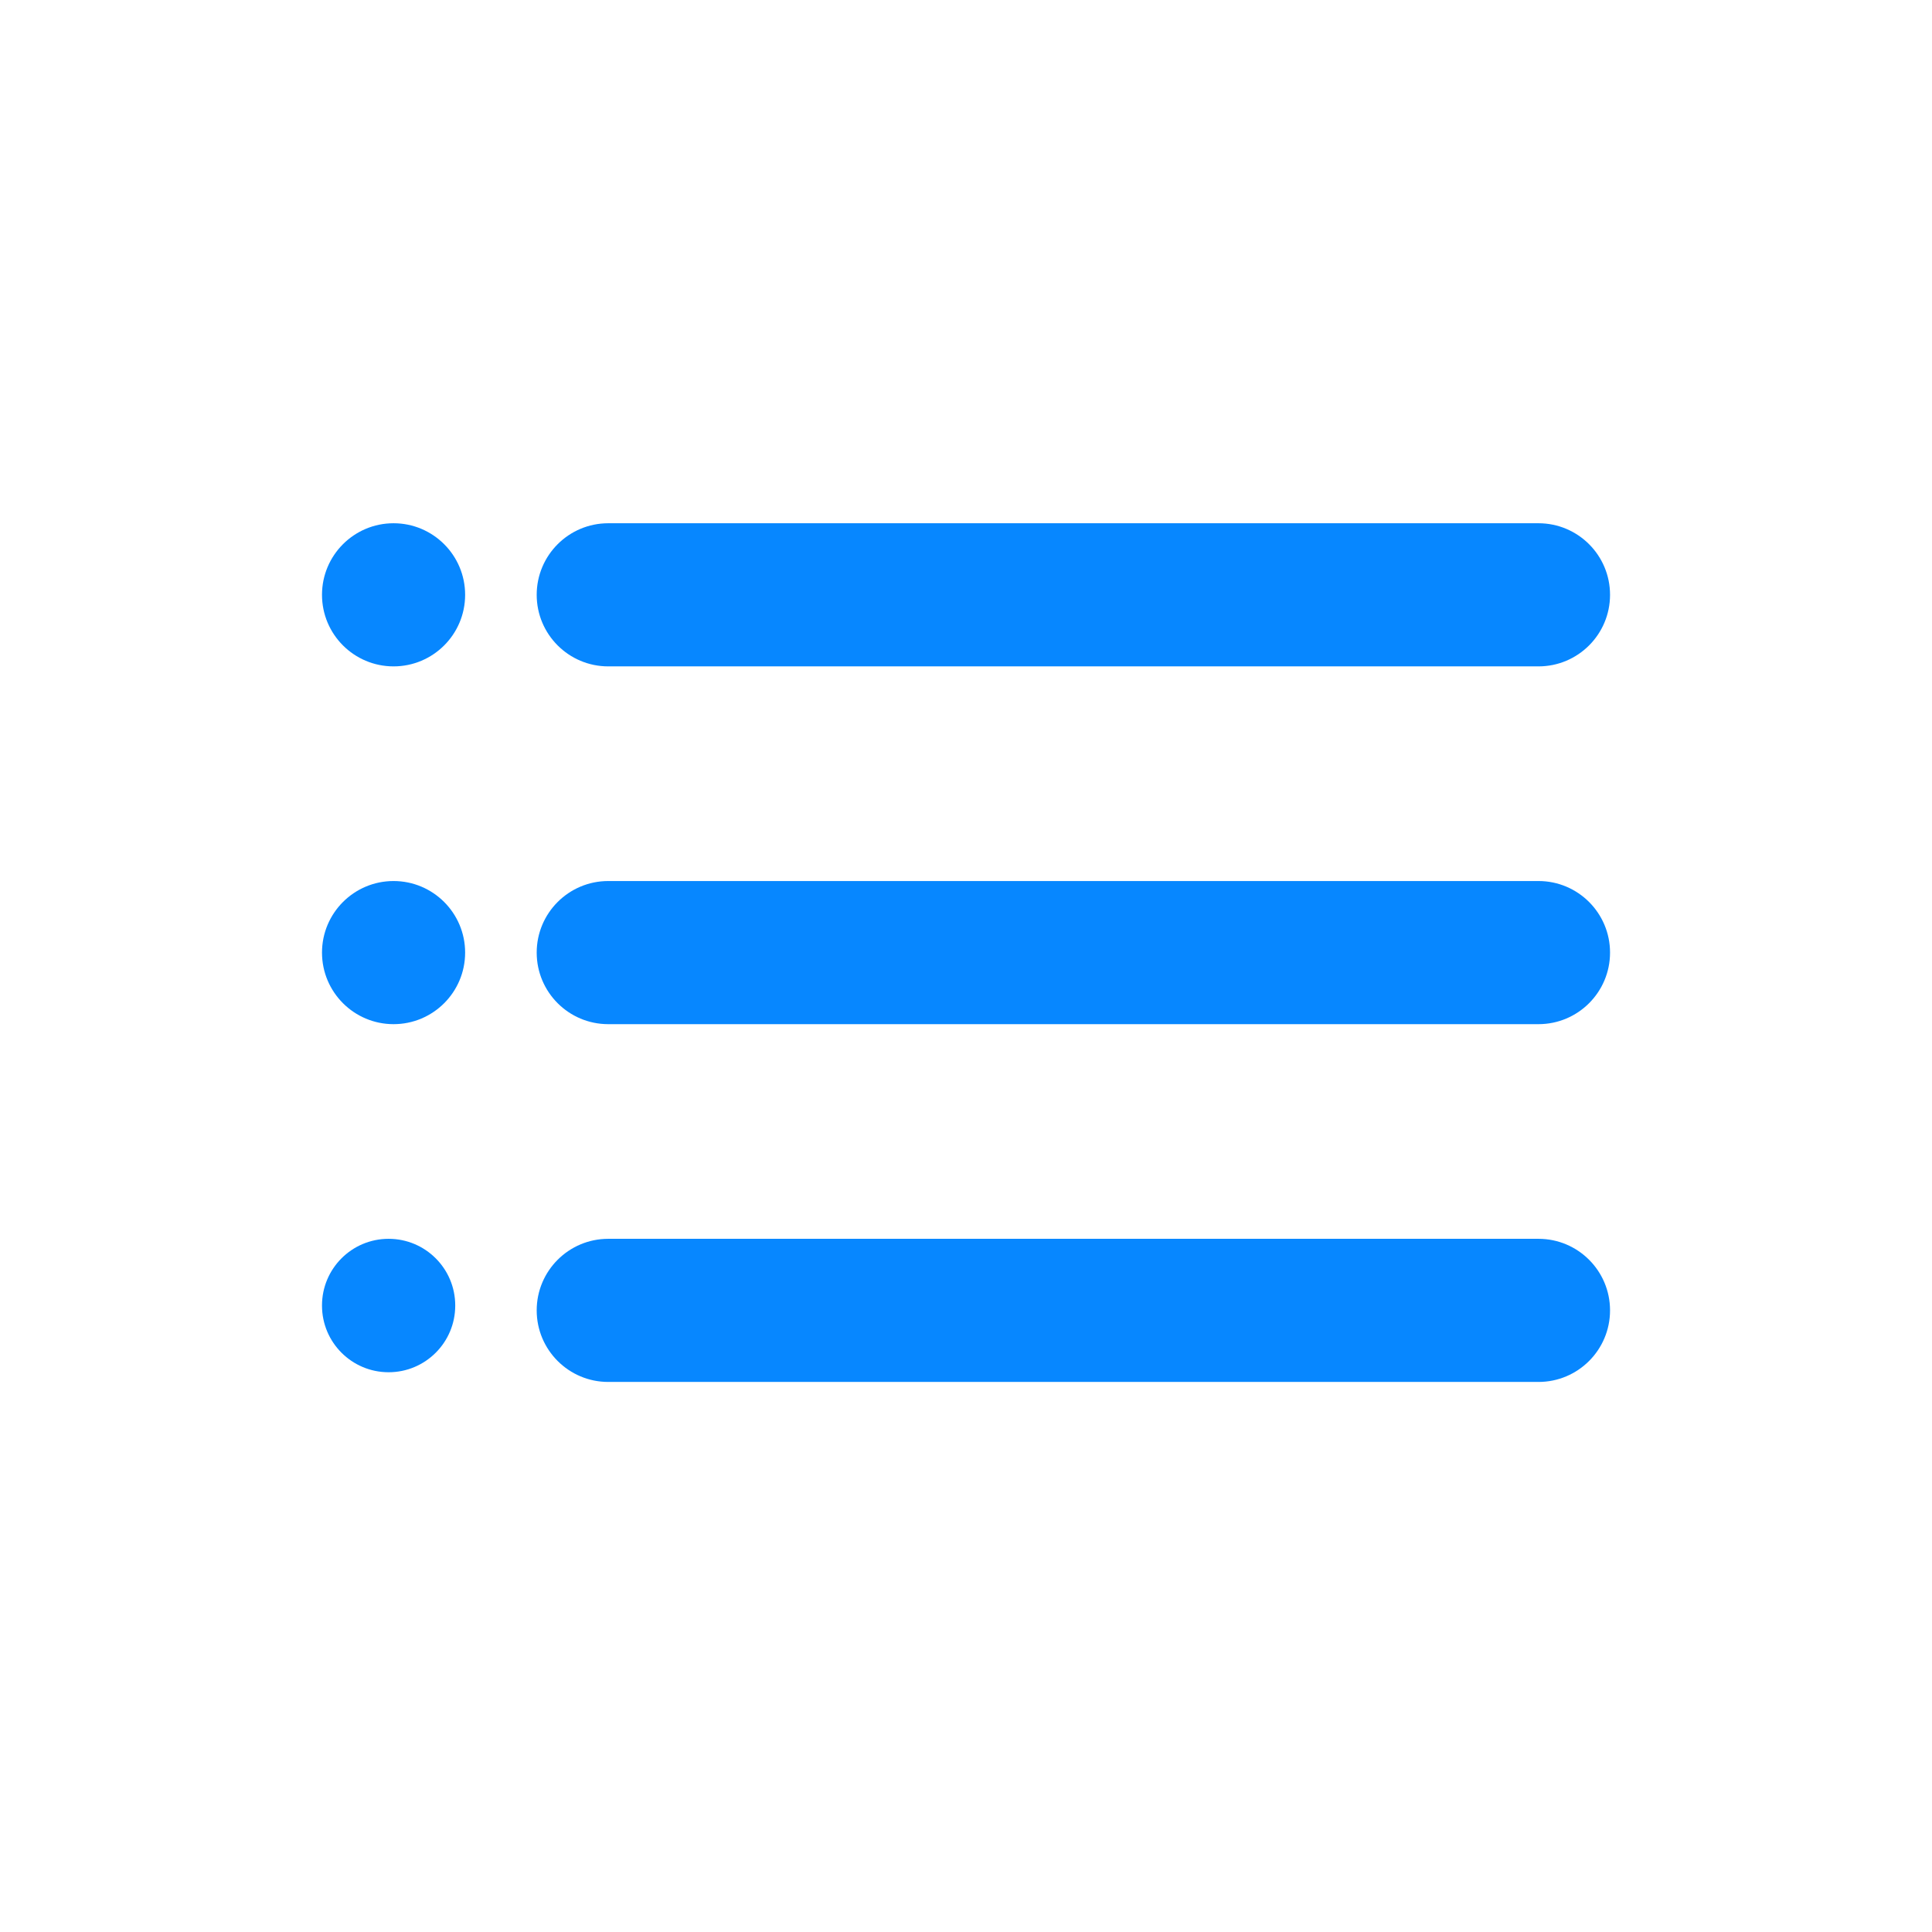
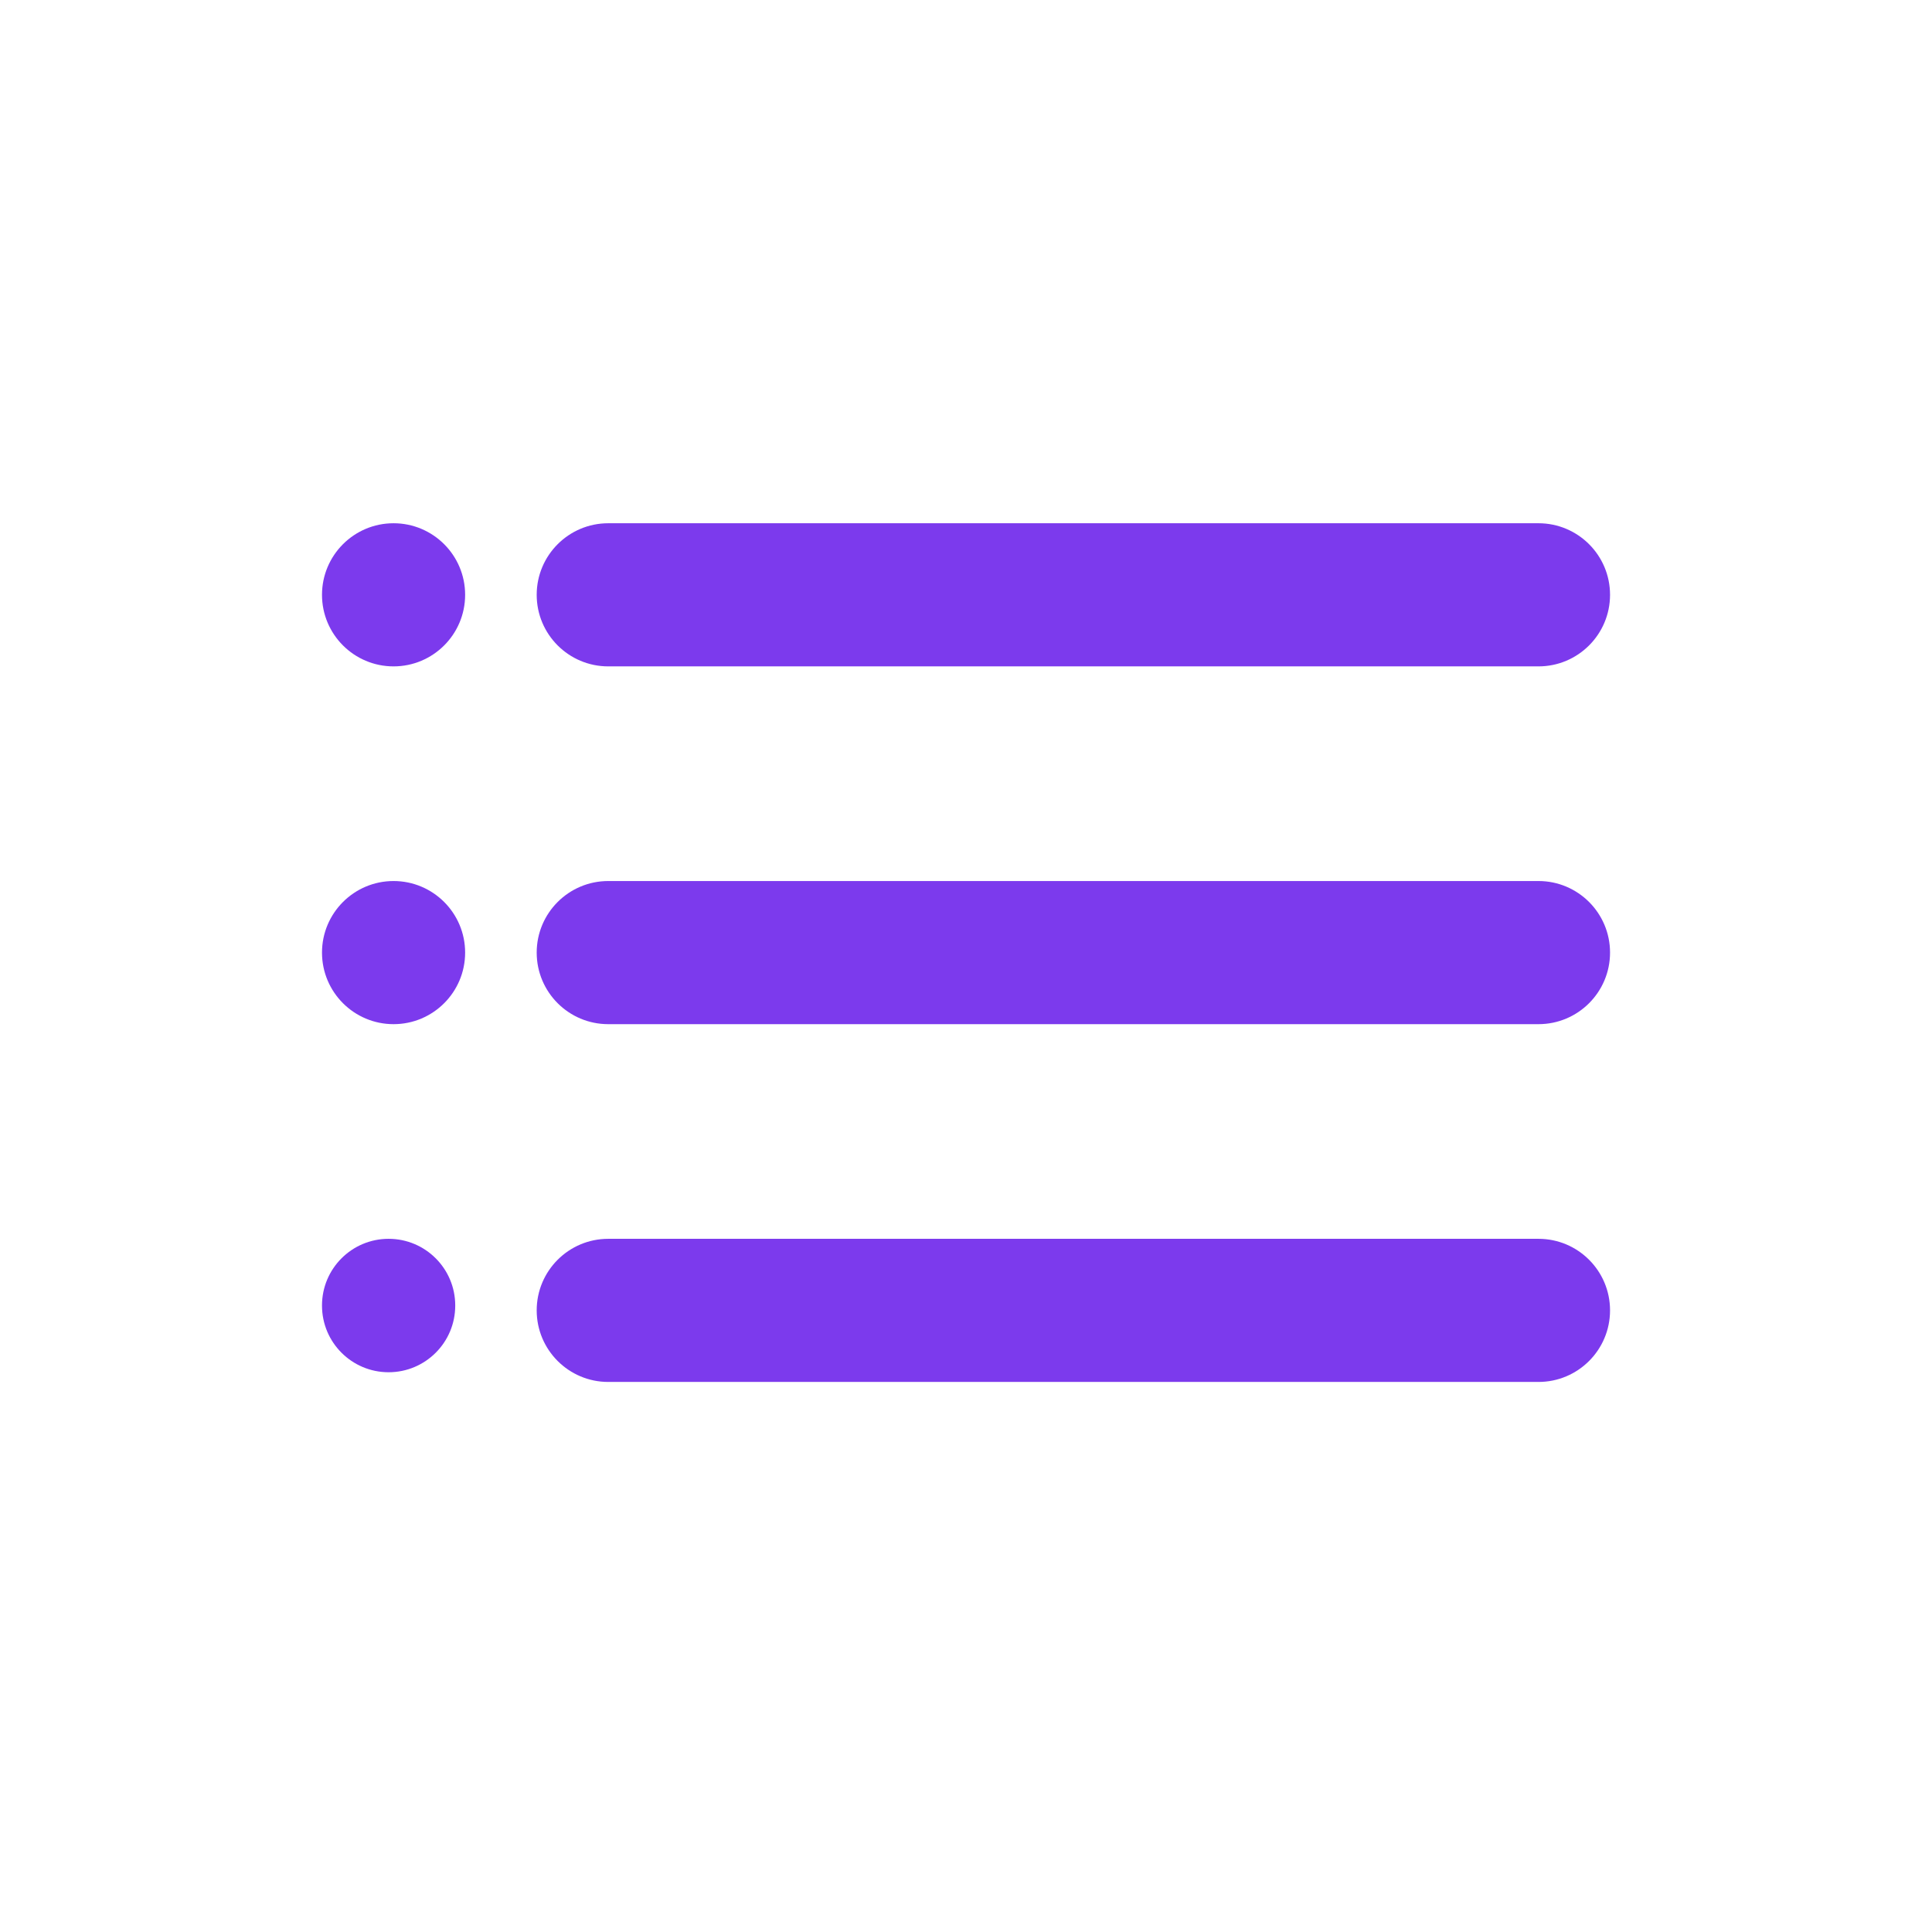
<svg xmlns="http://www.w3.org/2000/svg" width="48" height="48" viewBox="0 0 48 48" fill="none">
-   <rect x="8" y="13" width="3.556" height="3.556" rx="1.778" fill="#0787FF" />
-   <rect x="13.334" y="13" width="26.667" height="3.556" rx="1.778" fill="#0787FF" />
-   <rect x="8" y="21.889" width="3.556" height="3.556" rx="1.778" fill="#0787FF" />
-   <rect x="13.334" y="21.889" width="26.667" height="3.556" rx="1.778" fill="#0787FF" />
-   <rect x="8" y="30.778" width="3.31" height="3.315" rx="1.655" fill="#0787FF" />
-   <rect x="13.334" y="30.778" width="26.667" height="3.556" rx="1.778" fill="#0787FF" />
+   <rect x="8" y="13" width="3.556" height="3.556" rx="1.778" fill="#7C3AED" />
+   <rect x="13.334" y="13" width="26.667" height="3.556" rx="1.778" fill="#7C3AED" />
+   <rect x="8" y="21.889" width="3.556" height="3.556" rx="1.778" fill="#7C3AED" />
+   <rect x="13.334" y="21.889" width="26.667" height="3.556" rx="1.778" fill="#7C3AED" />
+   <rect x="8" y="30.778" width="3.31" height="3.315" rx="1.655" fill="#7C3AED" />
+   <rect x="13.334" y="30.778" width="26.667" height="3.556" rx="1.778" fill="#7C3AED" />
</svg>
